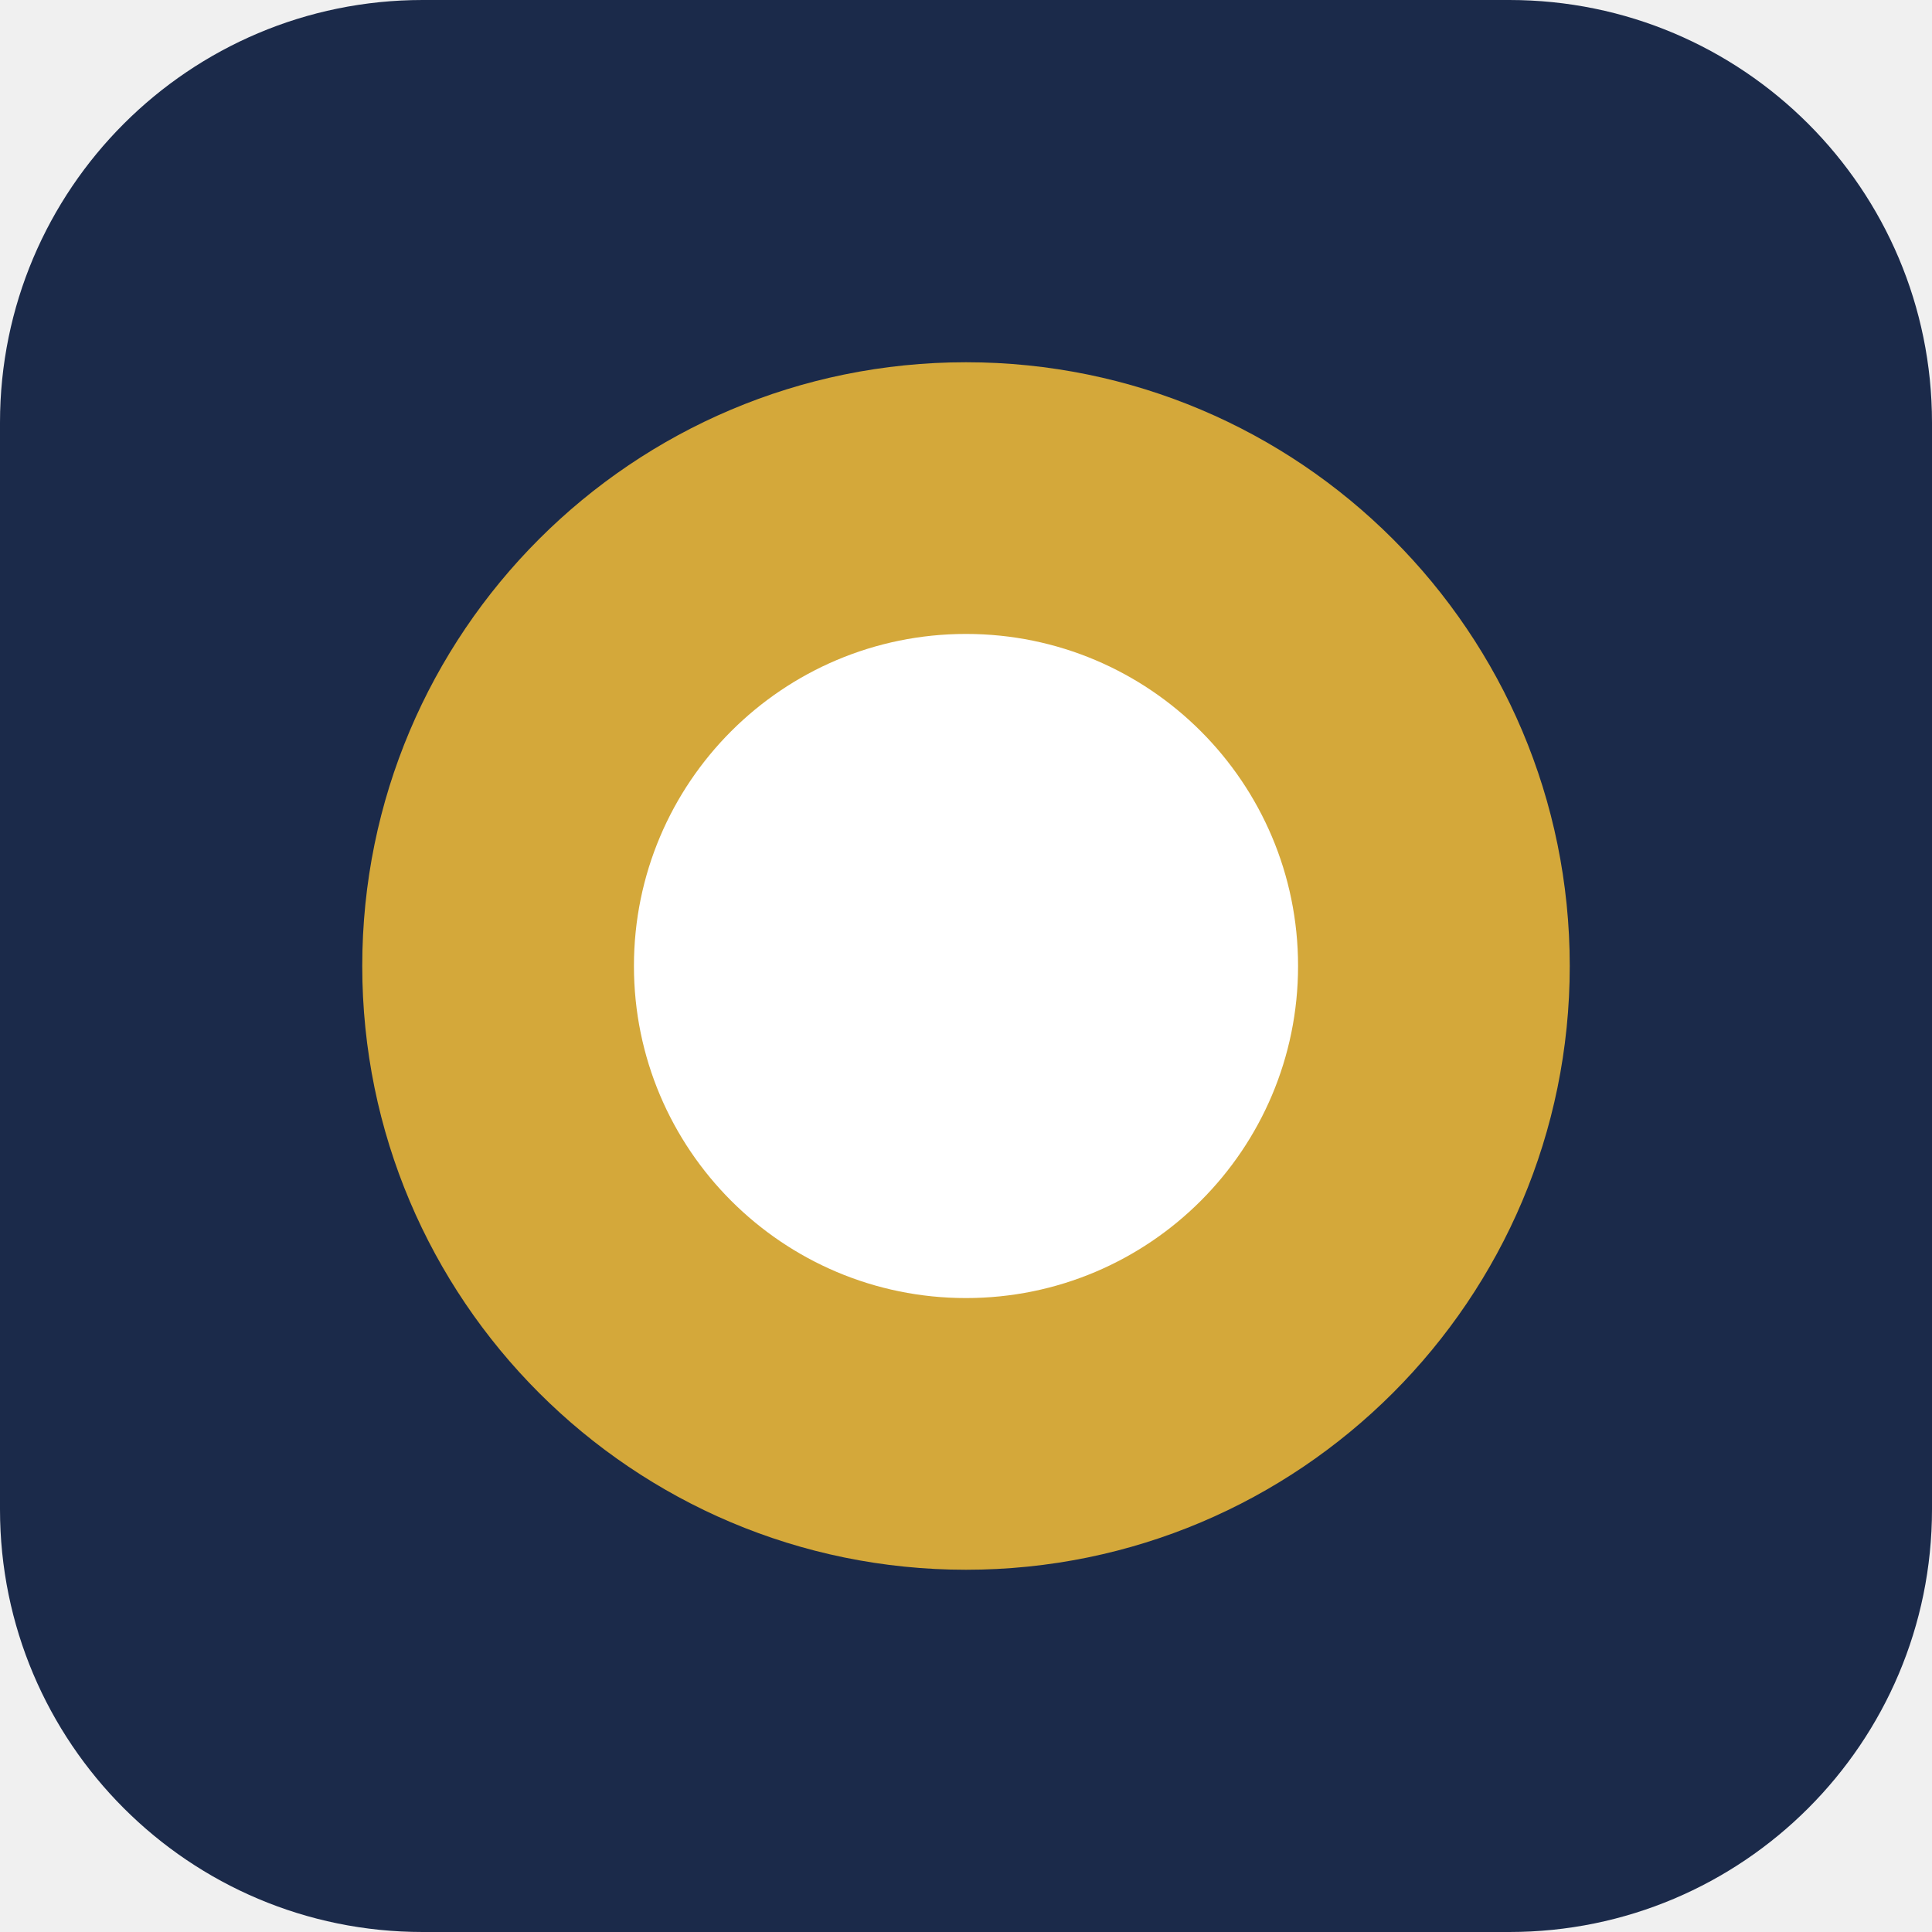
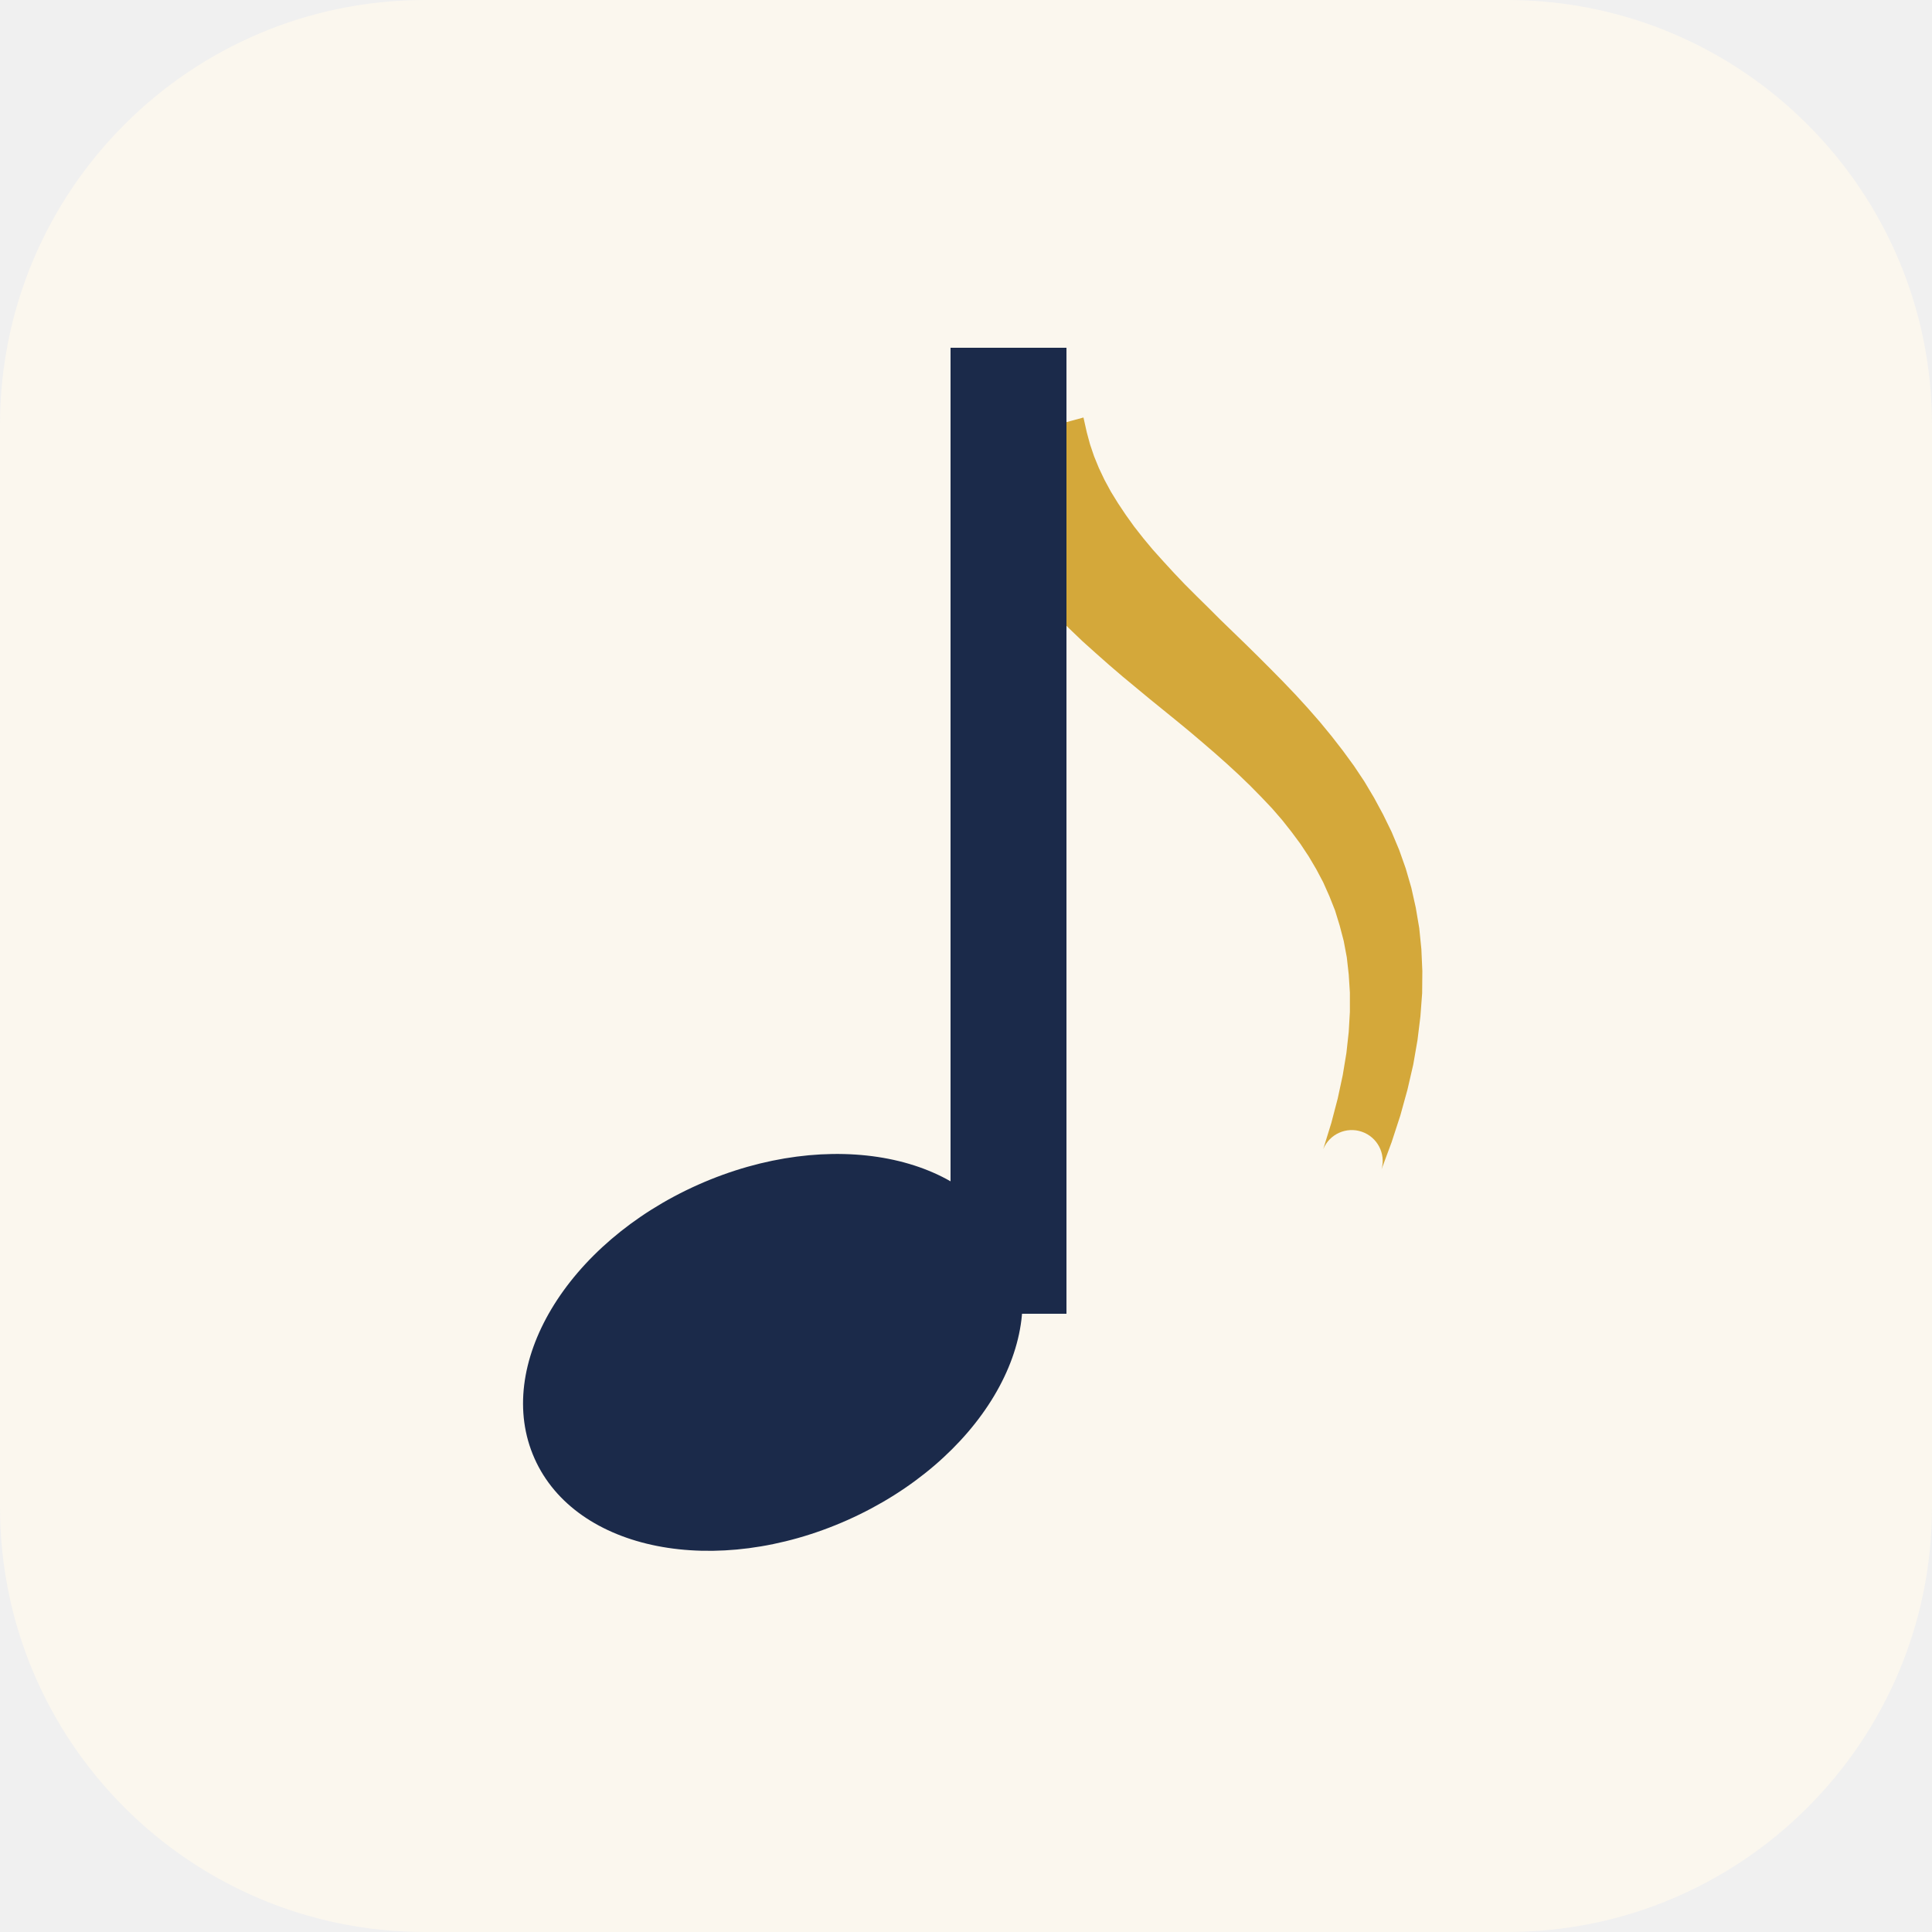
- <svg xmlns="http://www.w3.org/2000/svg" viewBox="0 0 64 64">
-   <rect width="64" height="64" rx="14" fill="#1b2a4a" />
-   <circle cx="32" cy="32" r="20" fill="#d4a83a" />
-   <circle cx="32" cy="32" r="11" fill="#fff" />
+ <svg xmlns="http://www.w3.org/2000/svg" viewBox="0 0 100 100">
+   <rect width="100" height="100" rx="22" fill="#fbf7ee" />
+   <path d="M49.52 23.39 L49.81 24.33 L50.19 25.33 L50.63 26.28 L51.11 27.20 L51.63 28.07 L52.18 28.90 L52.77 29.69 L53.39 30.45 L54.02 31.18 L54.68 31.87 L55.35 32.54 L56.03 33.19 L56.72 33.81 L57.41 34.42 L58.11 35.02 L58.81 35.60 L59.51 36.18 L60.20 36.74 L60.89 37.30 L61.57 37.86 L62.23 38.42 L62.88 38.98 L63.51 39.54 L64.13 40.11 L64.72 40.68 L65.29 41.26 L65.84 41.84 L66.36 42.44 L66.85 43.06 L67.31 43.68 L67.74 44.33 L68.13 44.99 L68.49 45.67 L68.81 46.39 L69.10 47.12 L69.34 47.90 L69.55 48.70 L69.71 49.55 L69.81 50.44 L69.87 51.38 L69.87 52.37 L69.81 53.41 L69.69 54.50 L69.50 55.65 L69.24 56.86 L68.91 58.12 L68.49 59.48 A1.6 1.6 0 0 1 71.51 60.52 L72.03 59.12 L72.48 57.74 L72.85 56.40 L73.15 55.10 L73.37 53.83 L73.52 52.61 L73.61 51.41 L73.62 50.26 L73.57 49.13 L73.46 48.04 L73.28 46.98 L73.05 45.95 L72.76 44.95 L72.42 43.99 L72.03 43.06 L71.59 42.16 L71.12 41.29 L70.62 40.45 L70.08 39.64 L69.51 38.86 L68.92 38.10 L68.32 37.37 L67.69 36.65 L67.06 35.96 L66.41 35.28 L65.76 34.62 L65.11 33.97 L64.46 33.33 L63.81 32.70 L63.17 32.08 L62.55 31.46 L61.93 30.85 L61.33 30.25 L60.76 29.65 L60.20 29.04 L59.67 28.45 L59.17 27.85 L58.70 27.25 L58.27 26.65 L57.87 26.05 L57.50 25.45 L57.17 24.84 L56.88 24.23 L56.63 23.62 L56.42 23.00 L56.25 22.37 L56.08 21.61 Z" fill="#d4a83a" />
+   <rect x="49.2" y="18" width="6.0" height="50" fill="#1b2a4a" />
+   <ellipse cx="40" cy="70" rx="13.5" ry="9.5" transform="rotate(-24 40 70)" fill="#1b2a4a" />
</svg>
